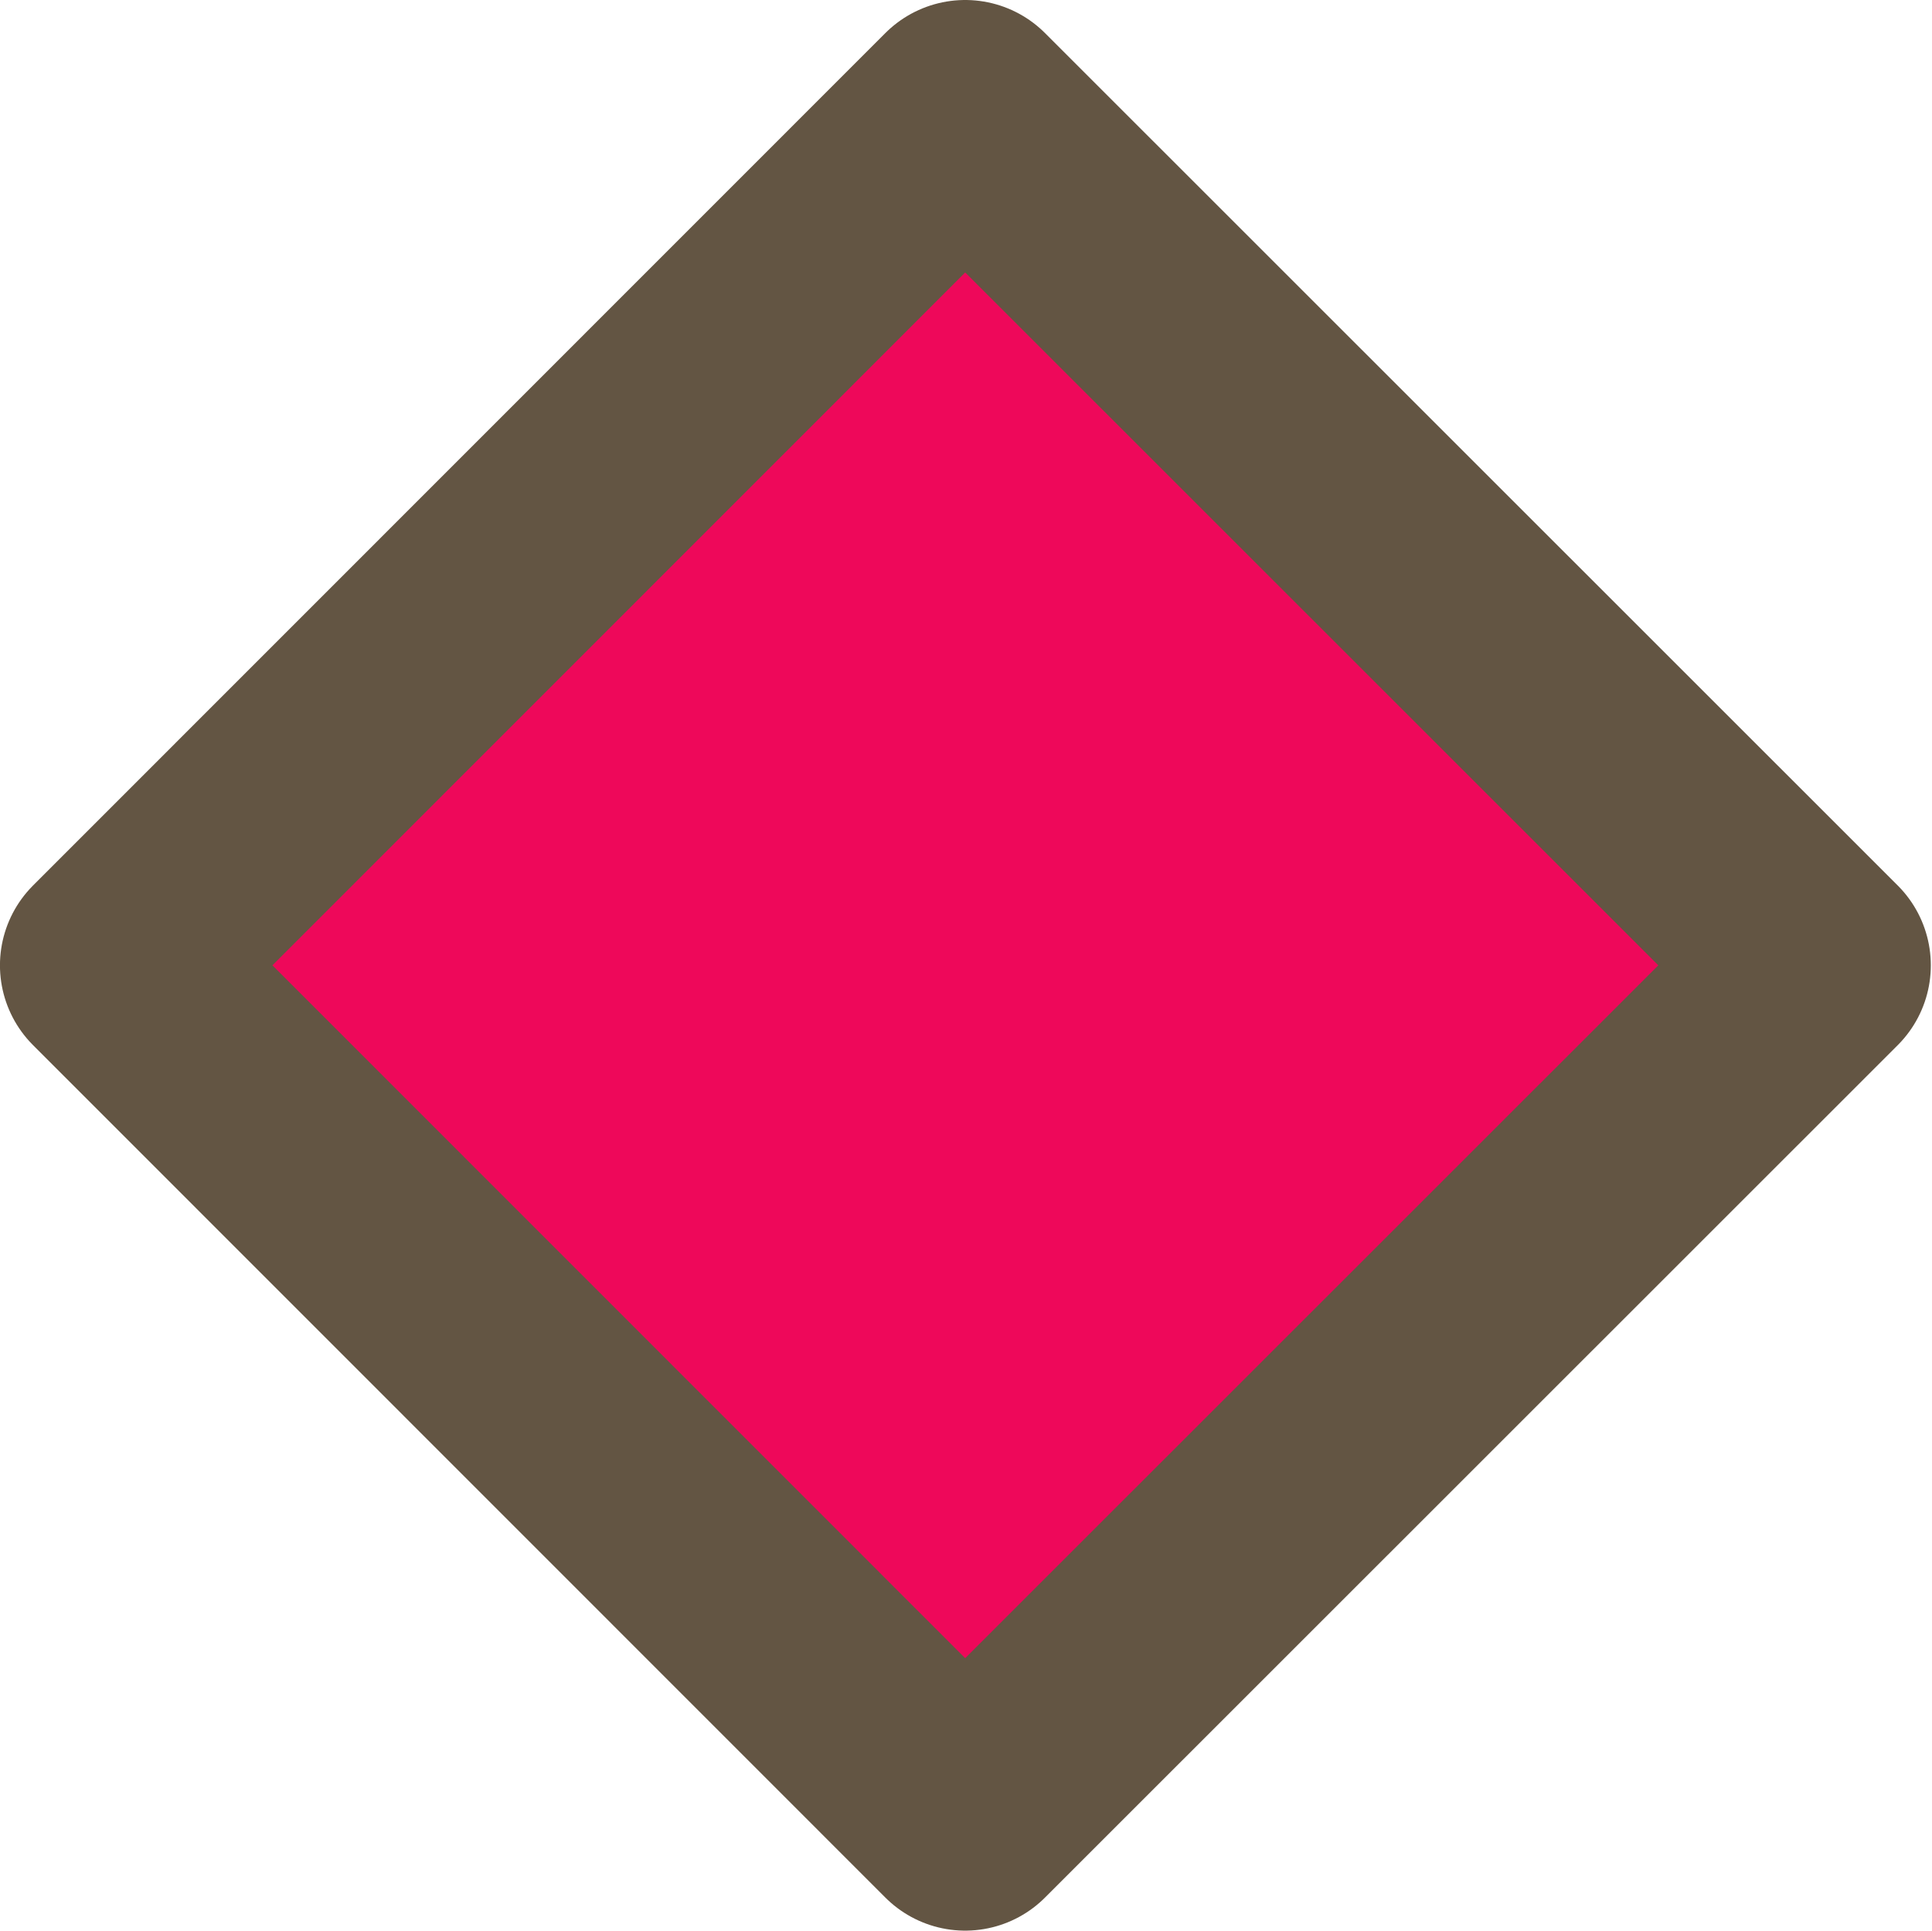
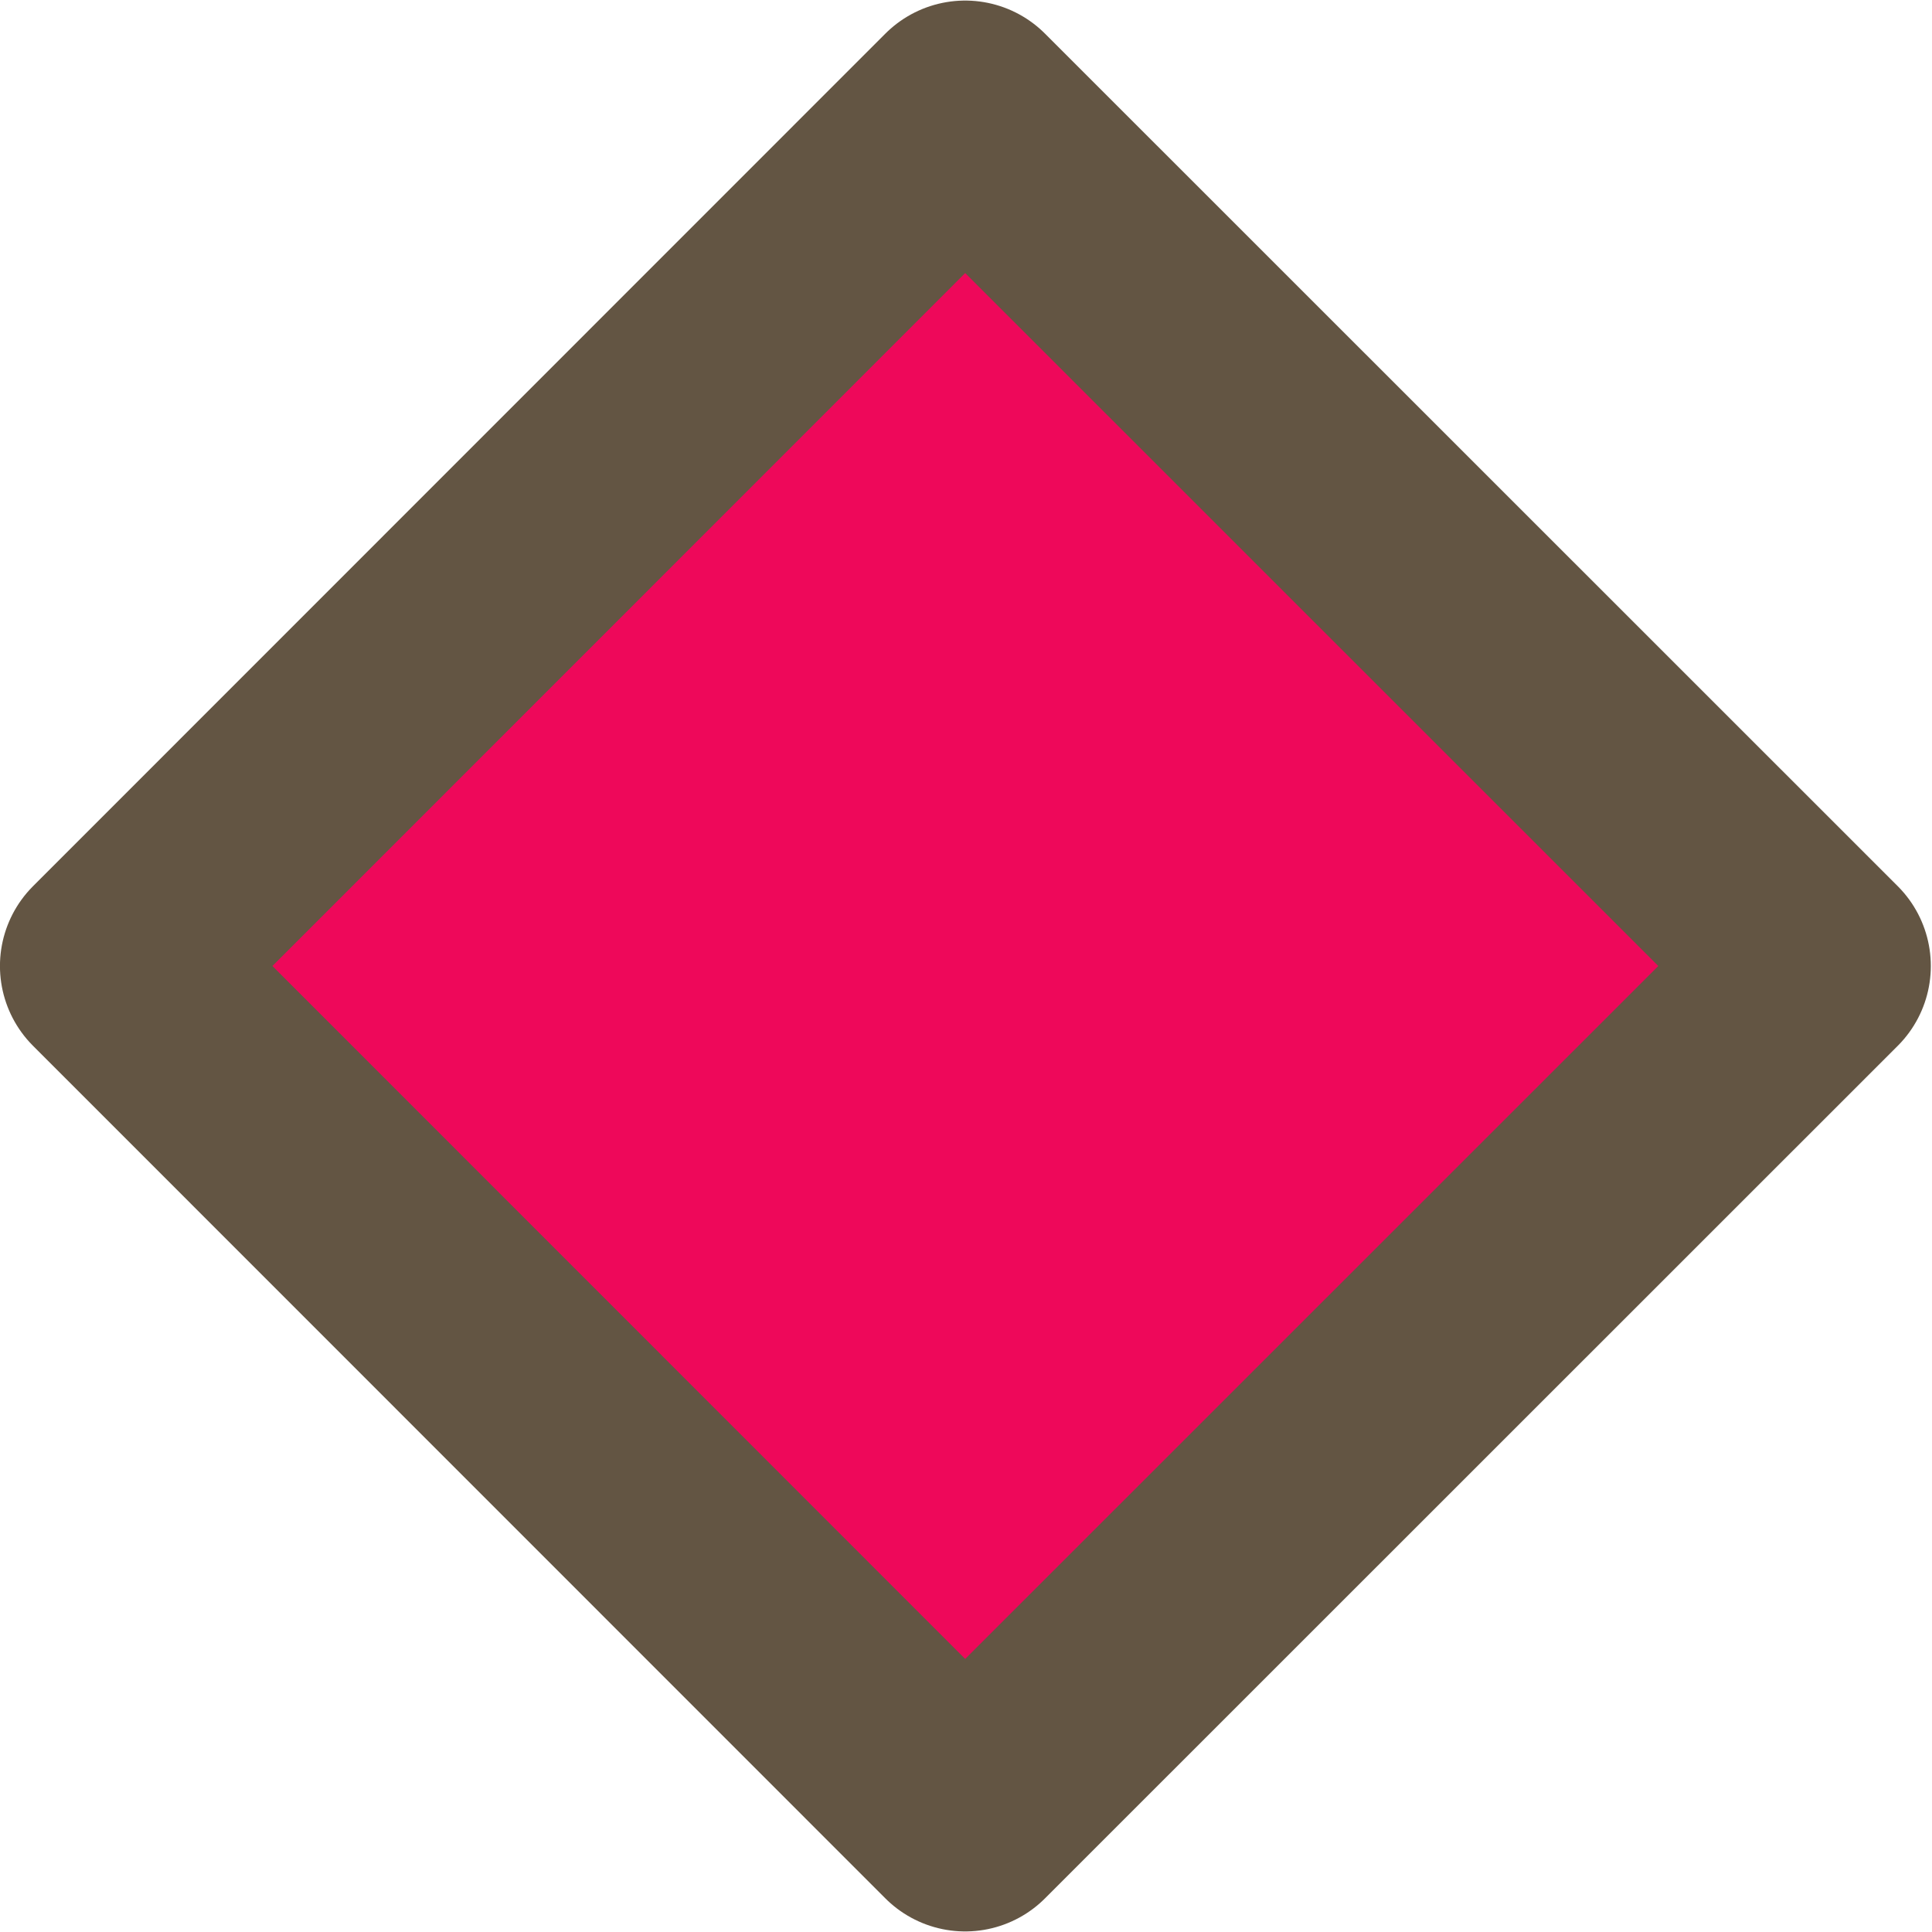
- <svg xmlns="http://www.w3.org/2000/svg" id="svg13302" version="1.1" viewBox="0 0 27.173 27.157" height="27.157mm" width="27.173mm">
+ <svg xmlns="http://www.w3.org/2000/svg" id="svg13302" version="1.1" viewBox="0 0 27.173 27.157" height="7px" width="7px">
  <defs id="defs13296" />
  <g transform="translate(-90.73511,-112.5765)" id="layer1">
    <path style="display:inline;fill:#ee085a;fill-opacity:1;stroke:#635543;stroke-width:3.175;stroke-linecap:round;stroke-linejoin:round;stroke-miterlimit:4;stroke-dasharray:none;stroke-opacity:1" d="m 116.304,126.155 -11.994,11.991 -11.988,-11.991 11.988,-11.991 11.994,11.991" id="path14512-3" />
  </g>
</svg>
